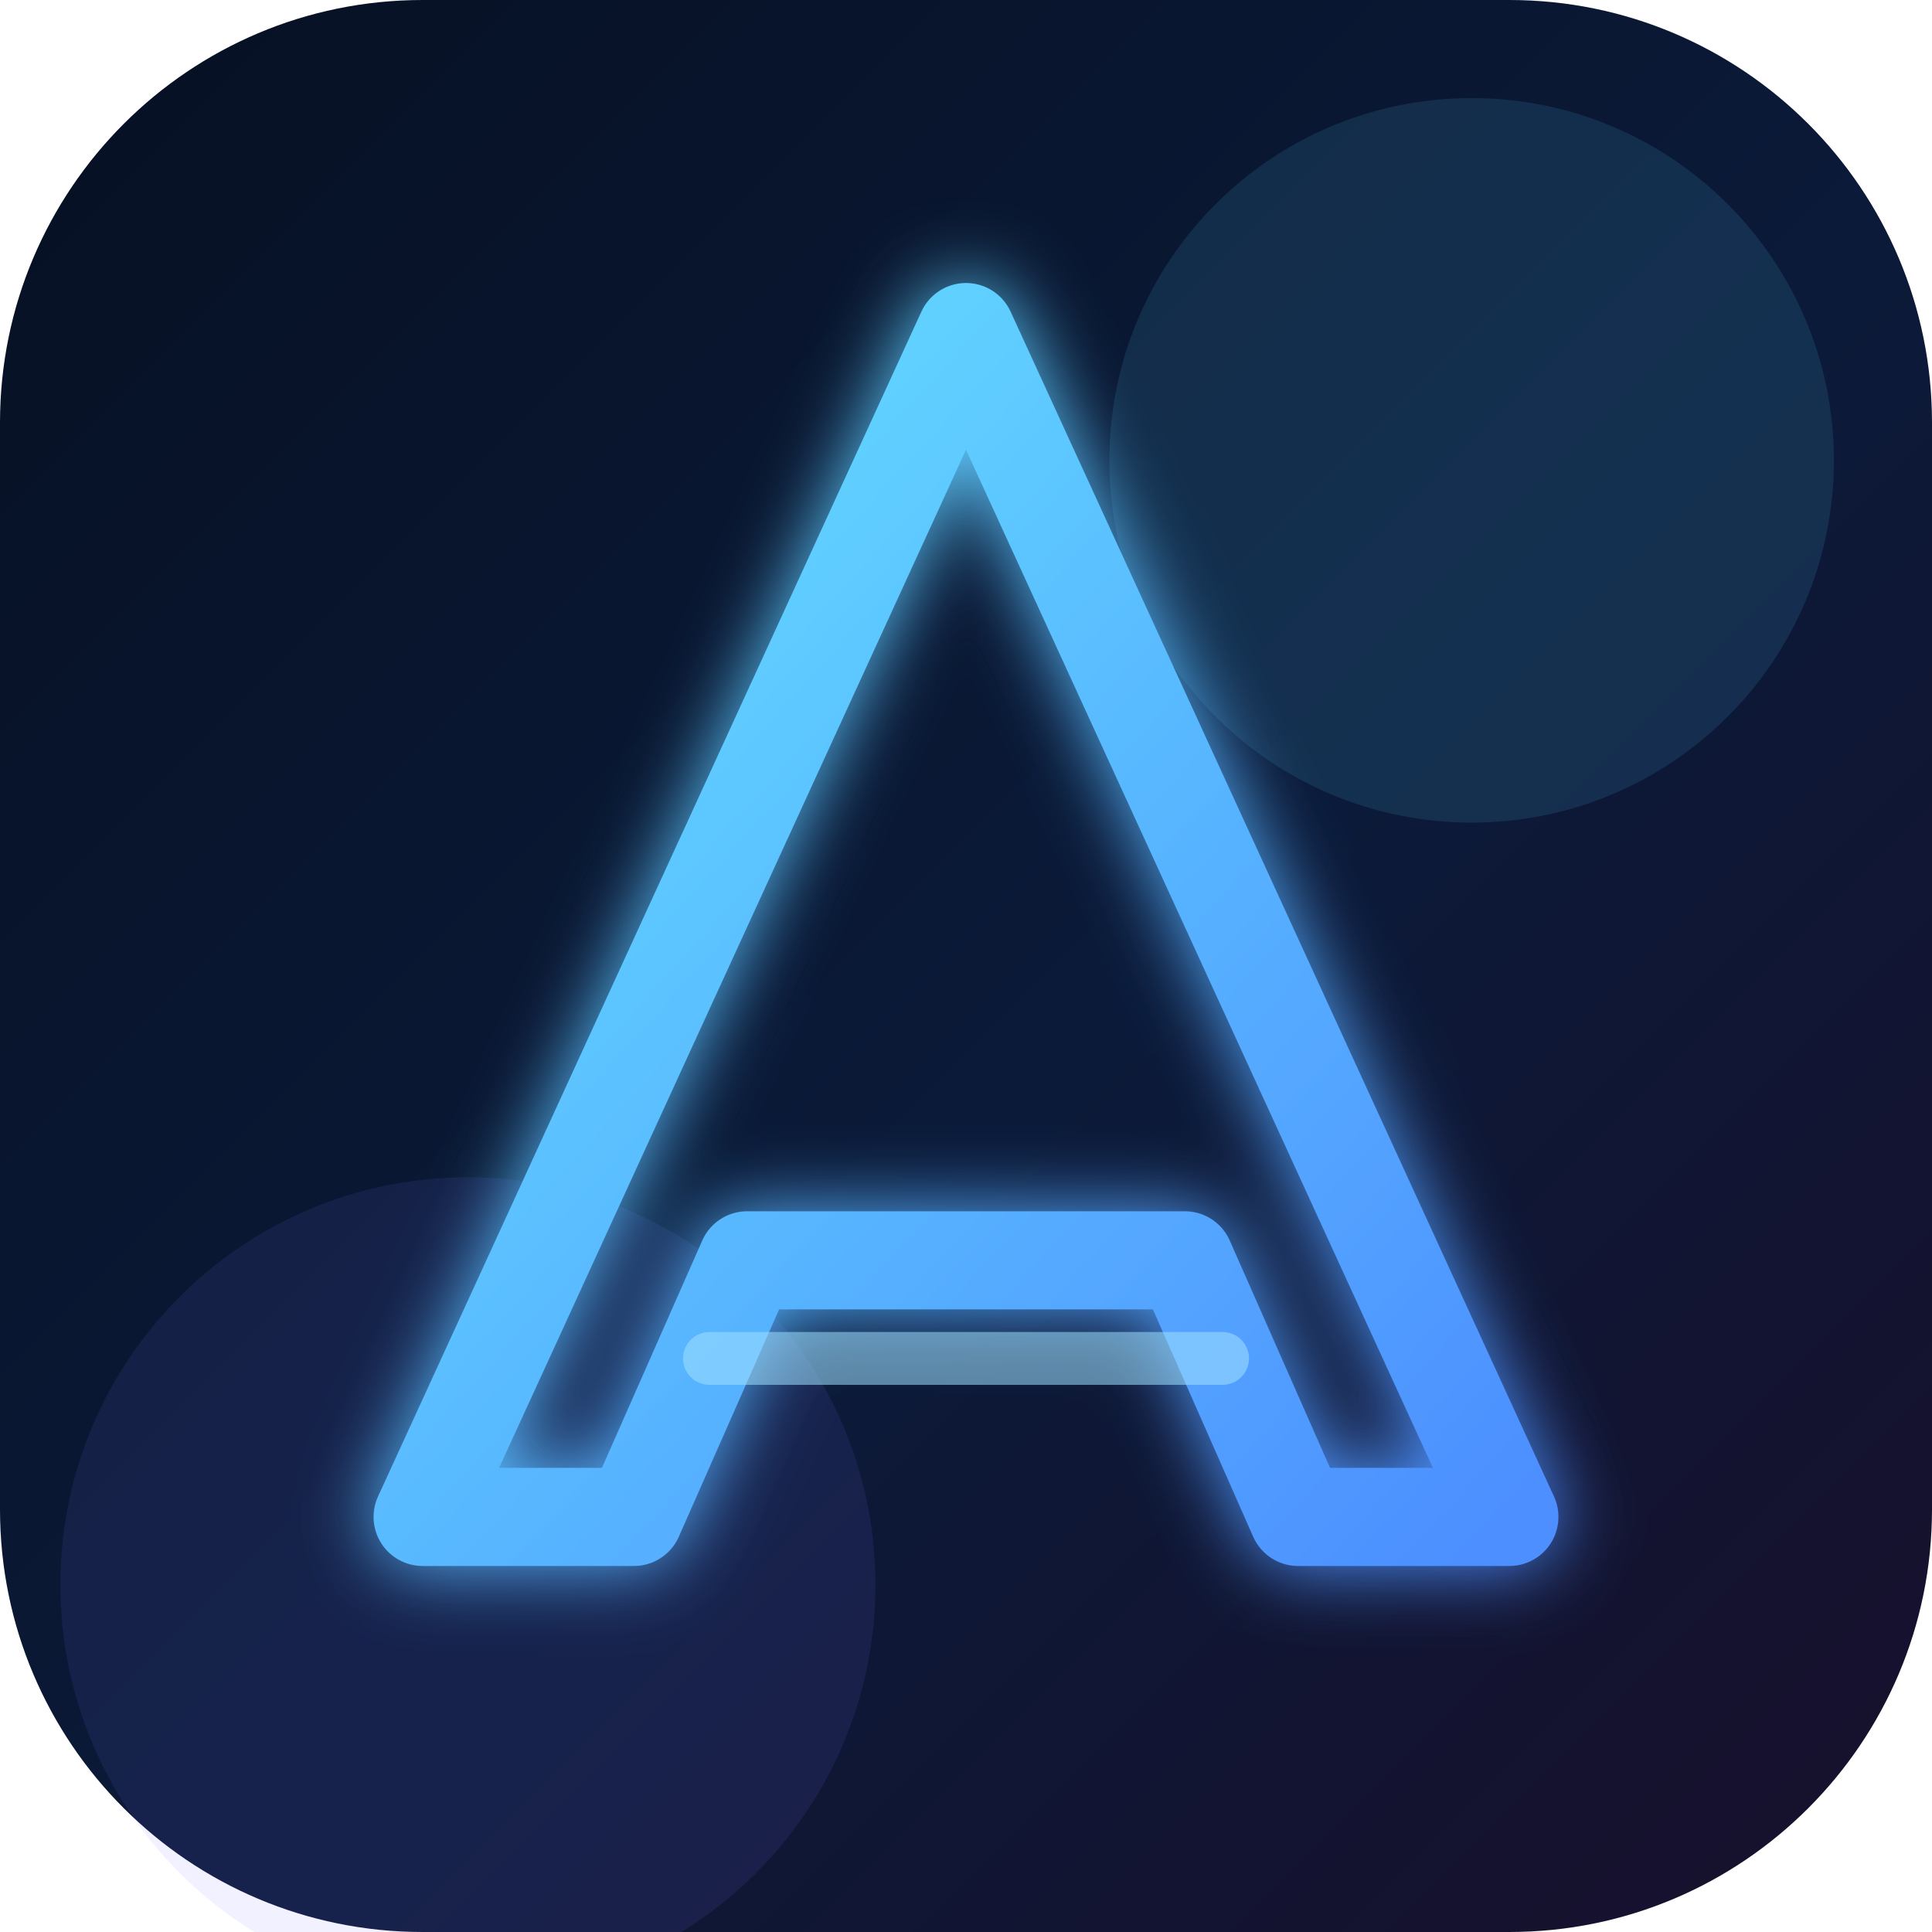
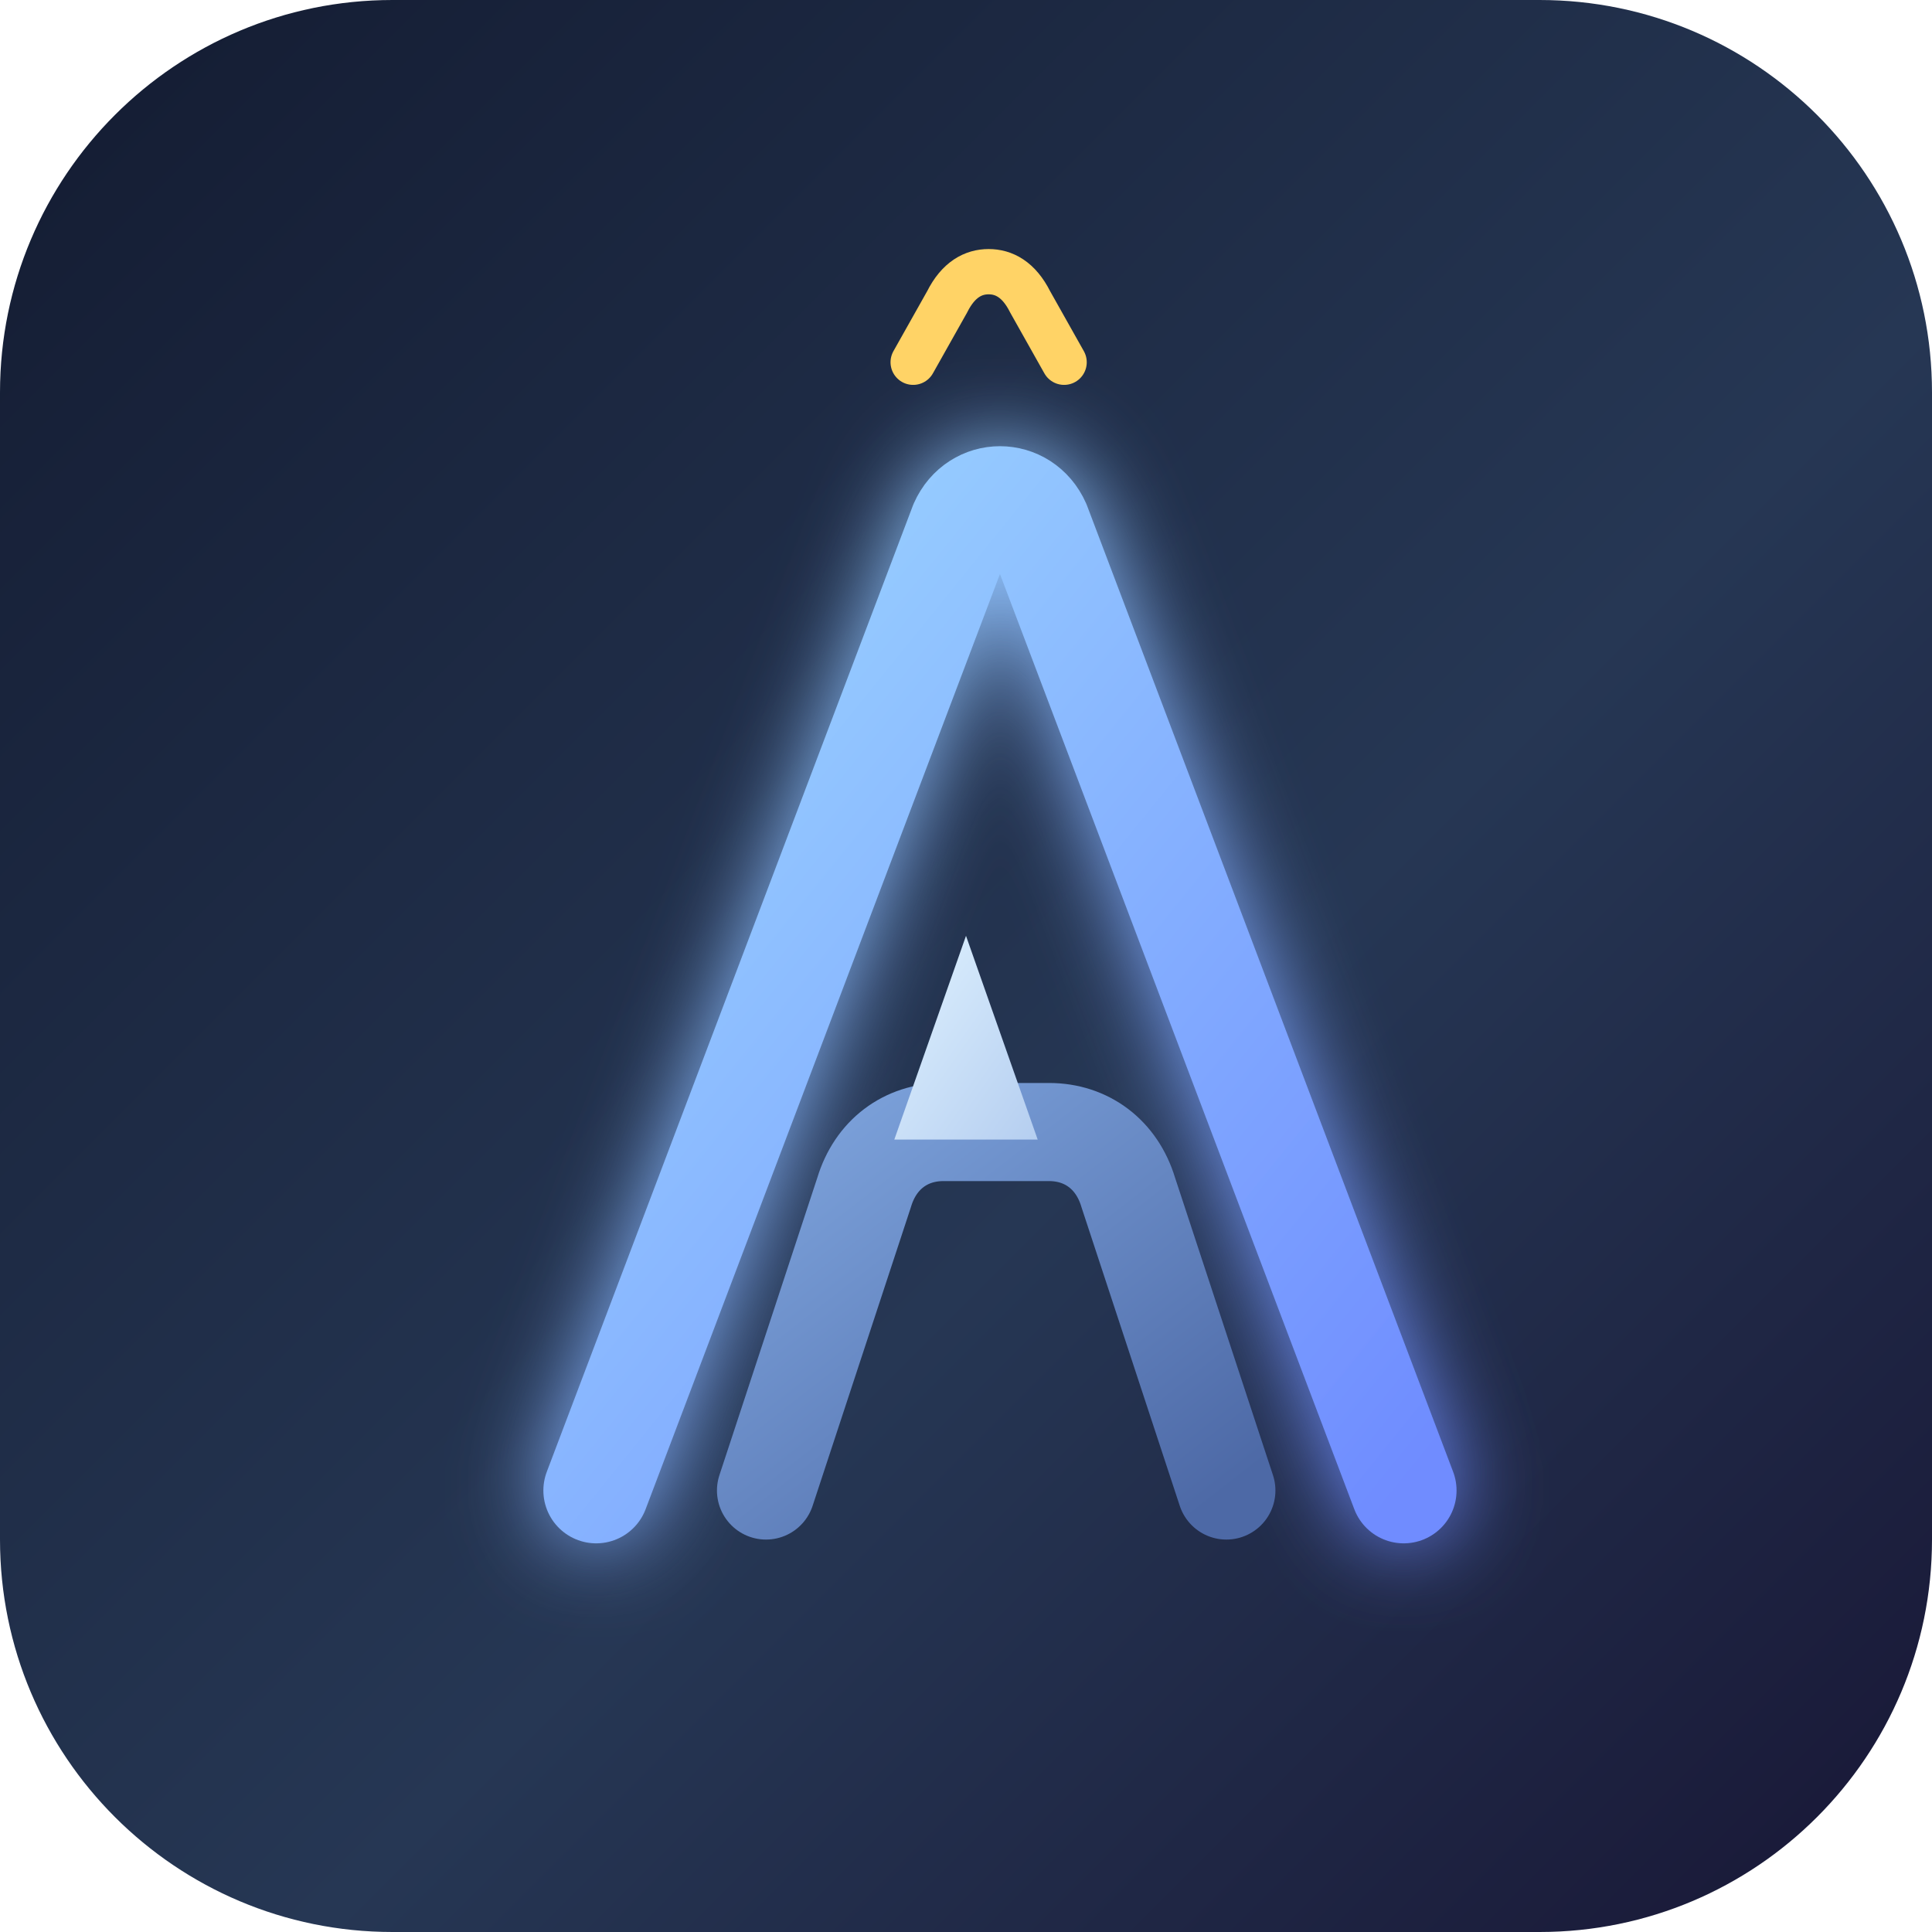
<svg xmlns="http://www.w3.org/2000/svg" viewBox="0 0 512 512">
  <defs>
    <linearGradient id="bg" x1="0" y1="0" x2="1" y2="1">
-       <stop offset="0%" stop-color="#061022" />
-       <stop offset="55%" stop-color="#0b1a39" />
-       <stop offset="100%" stop-color="#180f2b" />
+       <stop offset="0%" stop-color="#131b31" />
+       <stop offset="58%" stop-color="#263754" />
+       <stop offset="100%" stop-color="#181635" />
    </linearGradient>
-     <linearGradient id="glow" x1="0" y1="0" x2="1" y2="1">
-       <stop offset="0%" stop-color="#65e4ff" />
-       <stop offset="100%" stop-color="#4d8fff" />
+     <linearGradient id="outerA" x1="0" y1="0" x2="1" y2="1">
+       <stop offset="0%" stop-color="#9ed9ff" />
+       <stop offset="100%" stop-color="#6f8cff" />
    </linearGradient>
-     <linearGradient id="accent" x1="0" y1="0" x2="1" y2="1">
-       <stop offset="0%" stop-color="#ffe08a" />
-       <stop offset="100%" stop-color="#ffb54d" />
+     <linearGradient id="innerA" x1="0" y1="0" x2="1" y2="1">
+       <stop offset="0%" stop-color="#7da3dc" />
+       <stop offset="100%" stop-color="#4d69a6" />
    </linearGradient>
-     <filter id="softGlow" x="-50%" y="-50%" width="200%" height="200%">
-       <feGaussianBlur stdDeviation="10" result="blur" />
+     <linearGradient id="triangle" x1="0" y1="0" x2="1" y2="1">
+       <stop offset="0%" stop-color="#dff2ff" />
+       <stop offset="100%" stop-color="#b5cef0" />
+     </linearGradient>
+     <filter id="glow" x="-50%" y="-50%" width="200%" height="200%">
+       <feGaussianBlur stdDeviation="12" result="blur" />
      <feMerge>
        <feMergeNode in="blur" />
        <feMergeNode in="SourceGraphic" />
      </feMerge>
    </filter>
  </defs>
-   <rect width="512" height="512" rx="112" fill="url(#bg)" />
-   <circle cx="390" cy="122" r="96" fill="#56d7ff" opacity="0.12" />
-   <circle cx="124" cy="420" r="108" fill="#7d6dff" opacity="0.10" />
-   <path d="M112 402L256 88L400 402H344L314 334H198L168 402Z" fill="none" stroke="url(#glow)" stroke-width="26" stroke-linejoin="round" filter="url(#softGlow)" />
-   <path d="M216 288H296" stroke="url(#accent)" stroke-width="24" stroke-linecap="round" />
-   <path d="M188 360H324" stroke="#9edfff" stroke-opacity="0.55" stroke-width="14" stroke-linecap="round" />
+   <rect width="512" height="512" rx="104" fill="url(#bg)" />
+   <path d="M158 395L255 139C259 130 271 130 275 139L372 395" fill="none" stroke="url(#outerA)" stroke-width="28" stroke-linecap="round" stroke-linejoin="round" filter="url(#glow)" />
+   <path d="M203 395L229 316C232 306 240 300 250 300H278C288 300 296 306 299 316L325 395" fill="none" stroke="url(#innerA)" stroke-width="26" stroke-linecap="round" stroke-linejoin="round" />
+   <path d="M256 248L275 302H237Z" fill="url(#triangle)" />
+   <path d="M242 96L251 80C254 74 258 72 262 72C266 72 270 74 273 80L282 96" fill="none" stroke="#ffd366" stroke-width="12" stroke-linecap="round" stroke-linejoin="round" />
</svg>
